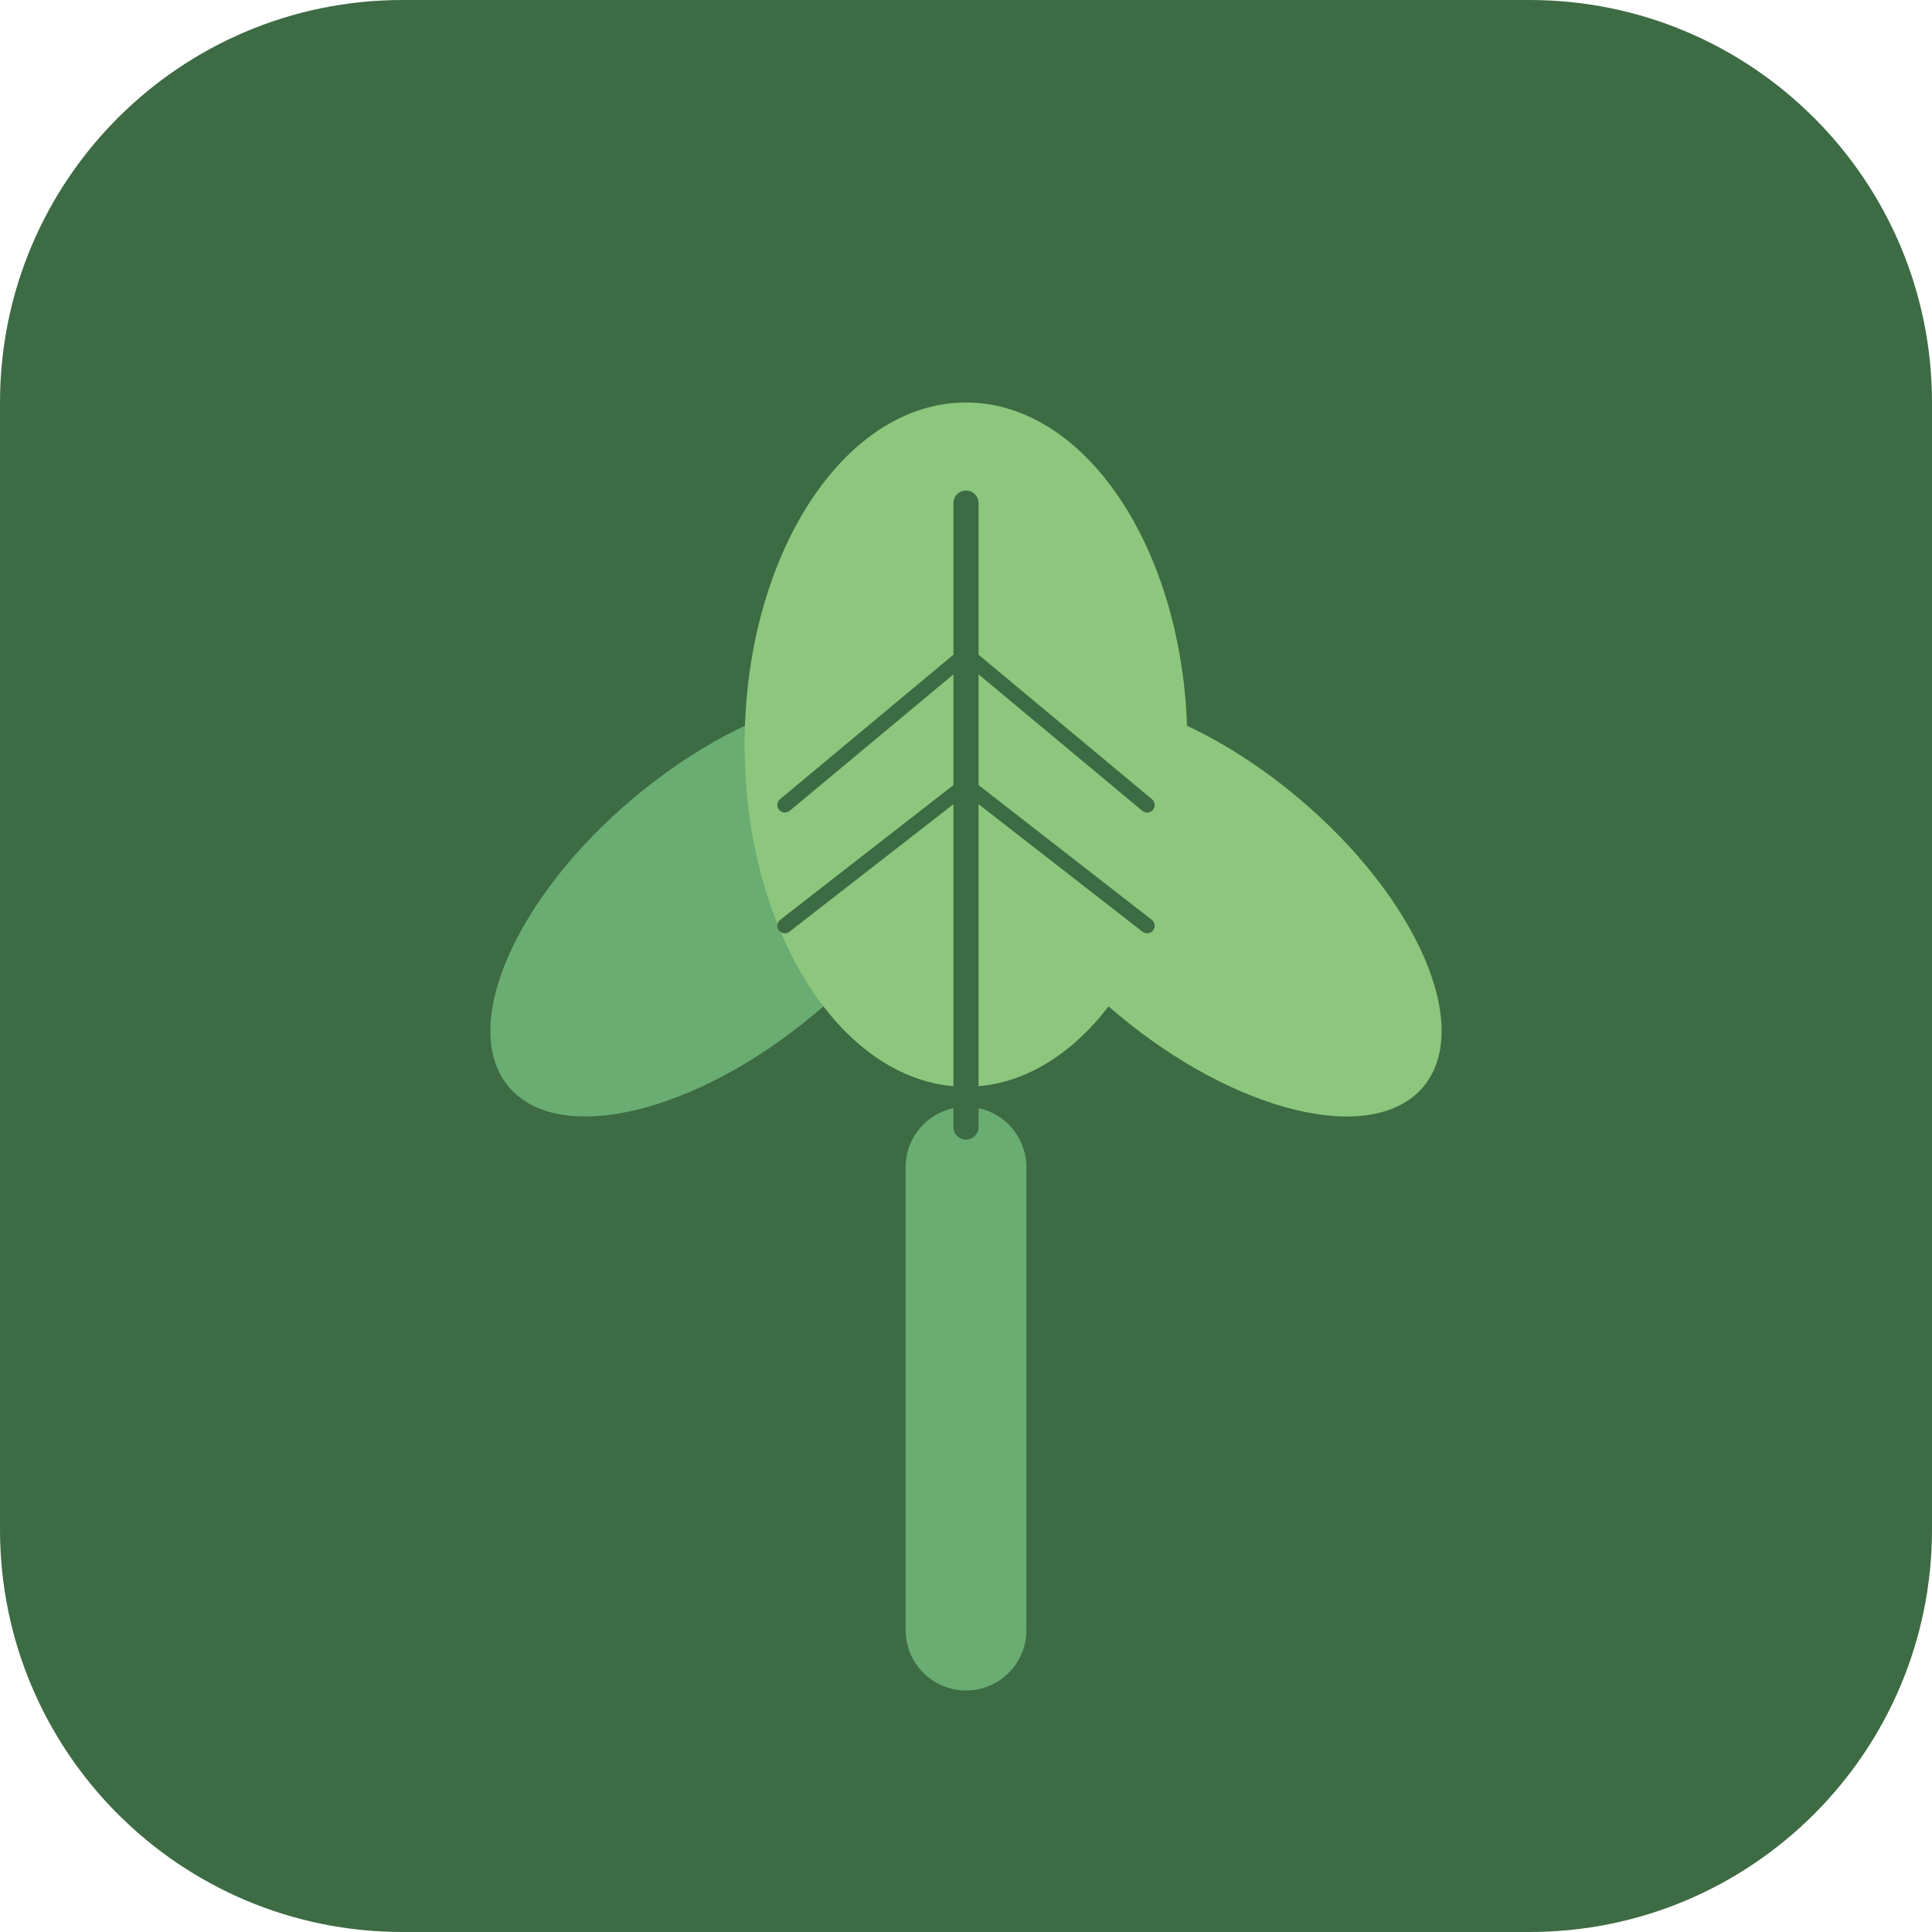
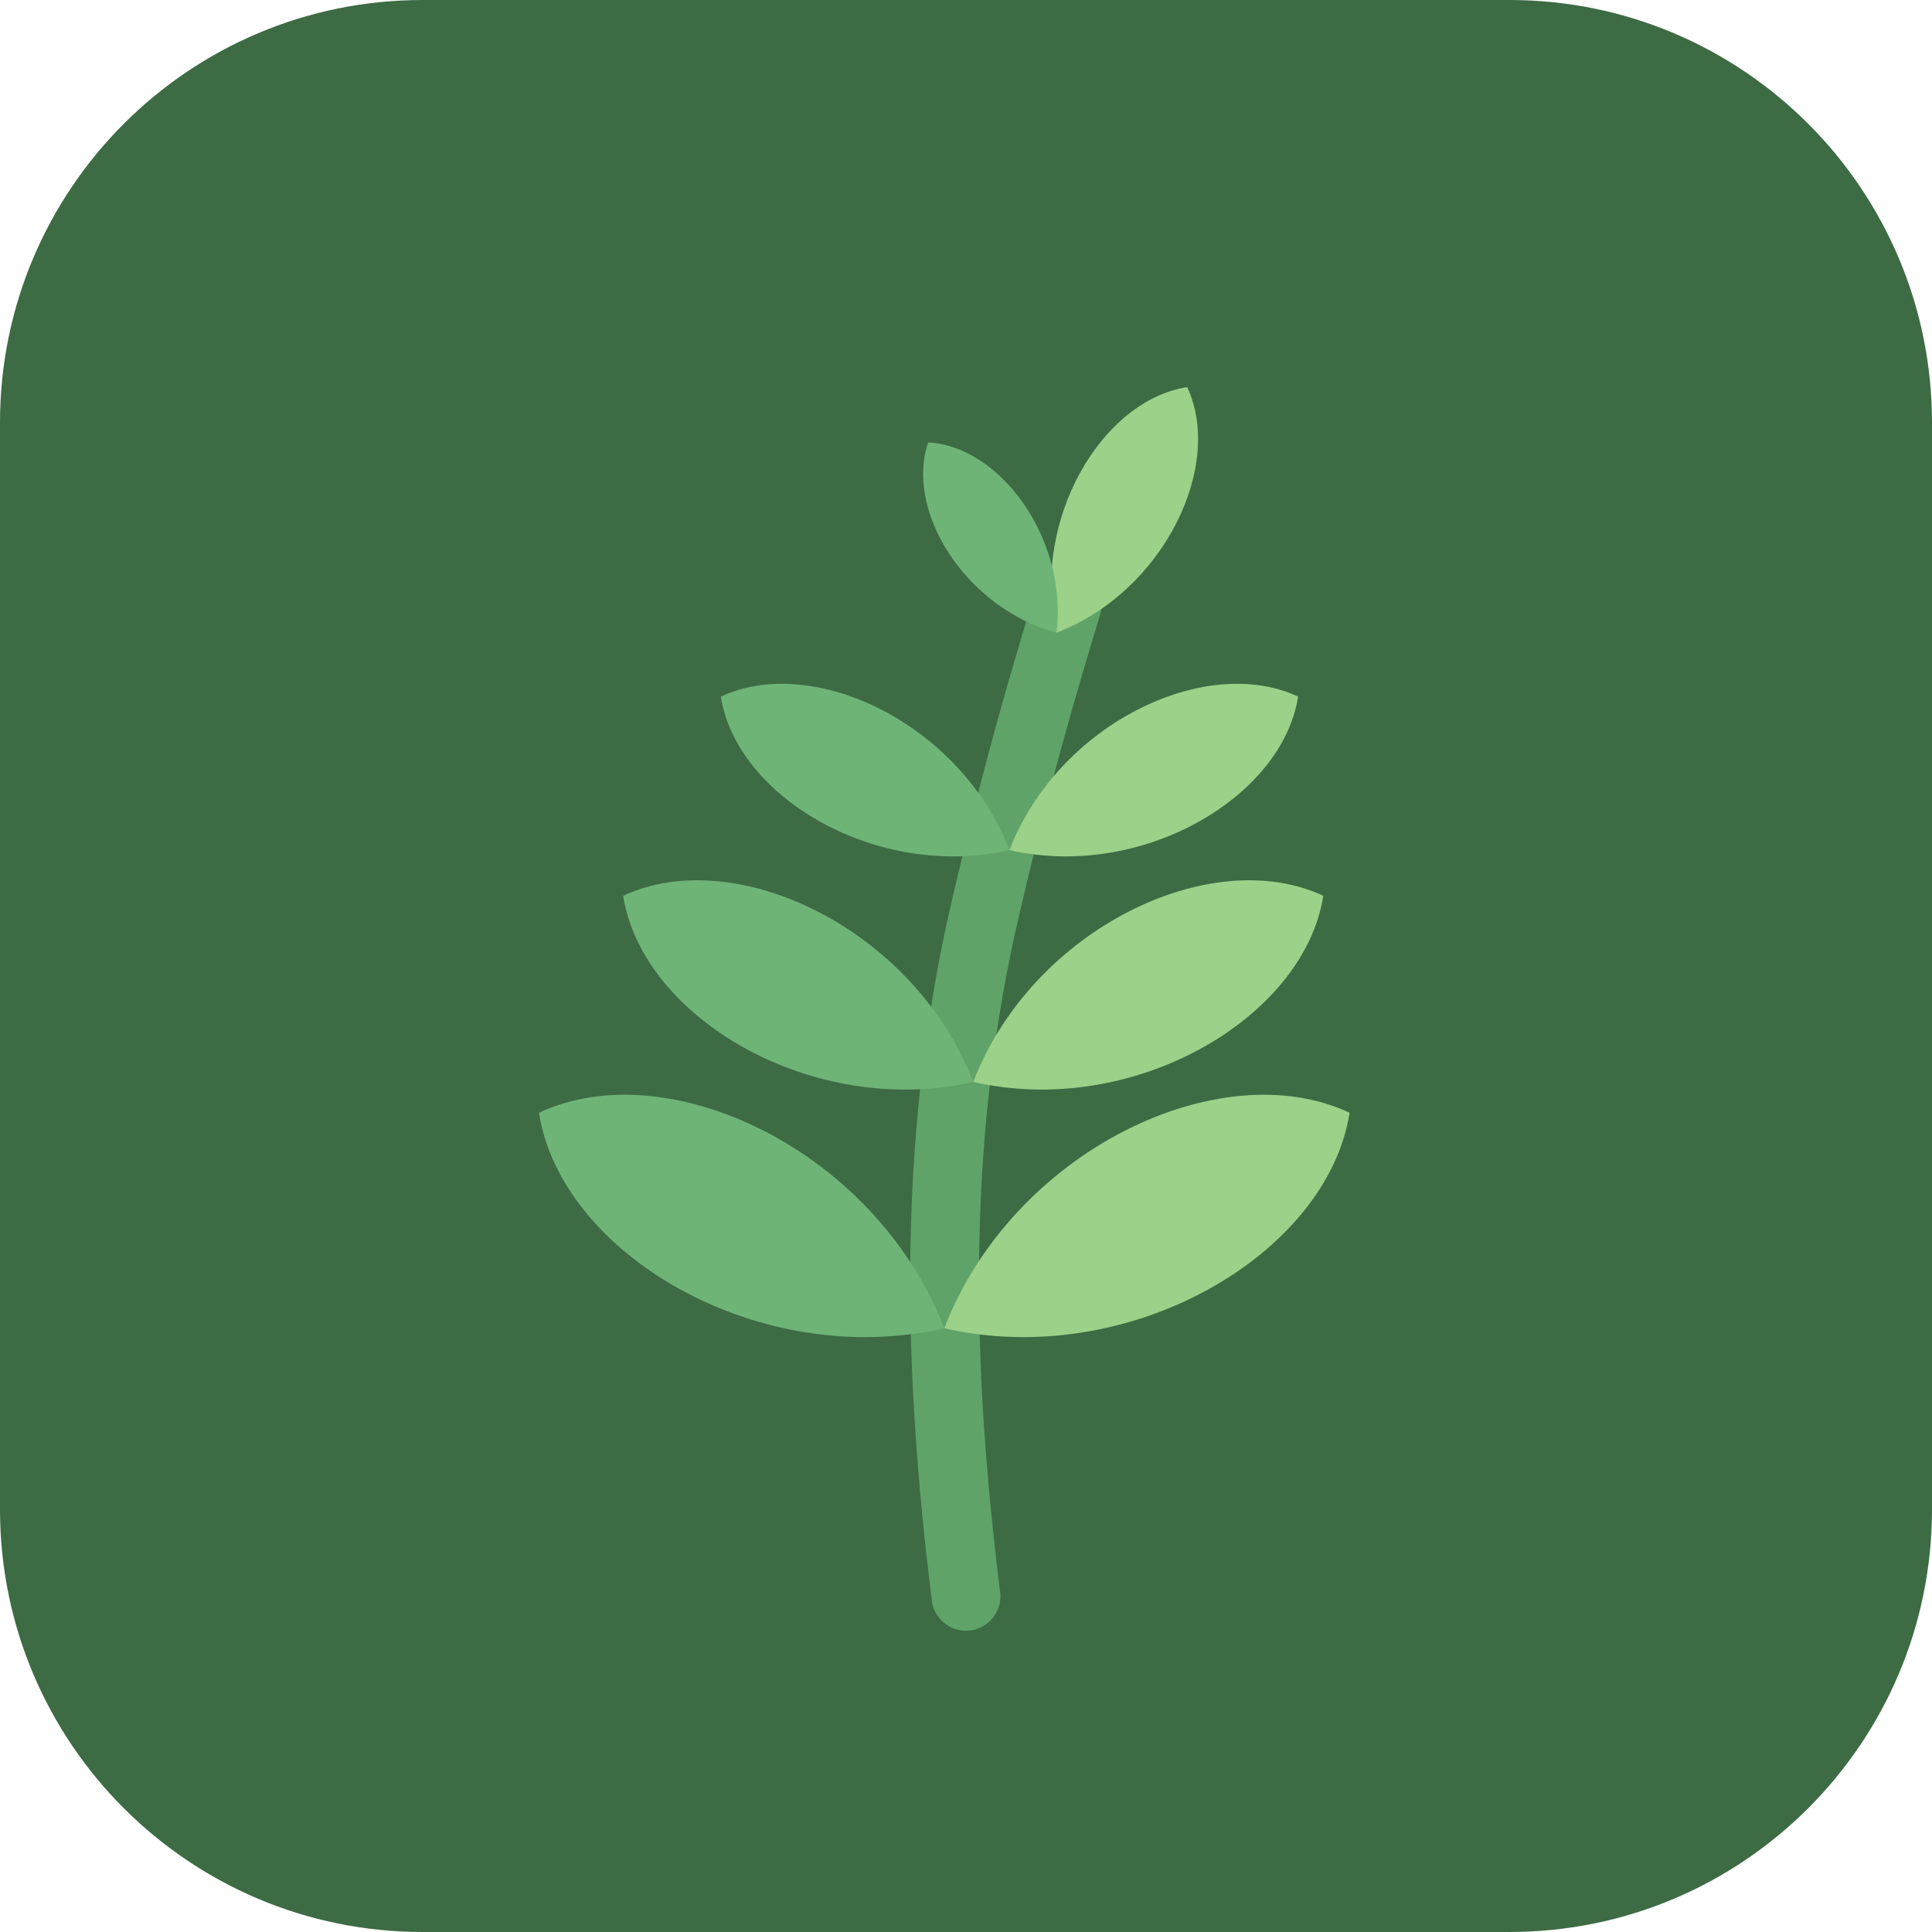
- <svg xmlns="http://www.w3.org/2000/svg" viewBox="0 0 192 192" width="192" height="192">
-   <rect width="192" height="192" rx="40" fill="#3D6B44" />
-   <rect x="90" y="110" width="12" height="58" rx="6" fill="#6aad72" />
-   <ellipse cx="72" cy="90" rx="28" ry="14" fill="#6aad72" transform="rotate(-40 72 90)" />
-   <ellipse cx="120" cy="90" rx="28" ry="14" fill="#8dc77d" transform="rotate(40 120 90)" />
-   <ellipse cx="96" cy="74" rx="22" ry="34" fill="#8dc77d" />
-   <line x1="96" y1="50" x2="96" y2="112" stroke="#3D6B44" stroke-width="2.5" stroke-linecap="round" />
-   <line x1="96" y1="65" x2="78" y2="80" stroke="#3D6B44" stroke-width="1.5" stroke-linecap="round" />
-   <line x1="96" y1="78" x2="78" y2="92" stroke="#3D6B44" stroke-width="1.5" stroke-linecap="round" />
-   <line x1="96" y1="65" x2="114" y2="80" stroke="#3D6B44" stroke-width="1.5" stroke-linecap="round" />
-   <line x1="96" y1="78" x2="114" y2="92" stroke="#3D6B44" stroke-width="1.5" stroke-linecap="round" />
+ <svg xmlns="http://www.w3.org/2000/svg" viewBox="0 0 512 512" width="512" height="512">
+   <rect width="512" height="512" rx="112" fill="#3D6B44" />
+   <g transform="translate(256 256) scale(0.96) translate(-256 -256)">
+     <path d="M256 430 C248 366 247 306 260 246 C270 202 278 176 284 156" stroke="#5FA368" stroke-width="19" stroke-linecap="round" fill="none" />
+     <path d="M0 0 C30 -26 78 -24 96 0 C78 24 30 26 0 0 Z" fill="#6FB477" transform="translate(250 356) rotate(-152) scale(1.32)" />
+     <path d="M0 0 C30 -26 78 -24 96 0 C78 24 30 26 0 0 Z" fill="#9BD189" transform="translate(250 356) rotate(-28)  scale(1.32)" />
+     <path d="M0 0 C30 -26 78 -24 96 0 C78 24 30 26 0 0 Z" fill="#6FB477" transform="translate(258 288) rotate(-152) scale(1.14)" />
+     <path d="M0 0 C30 -26 78 -24 96 0 C78 24 30 26 0 0 Z" fill="#9BD189" transform="translate(258 288) rotate(-28)  scale(1.14)" />
+     <path d="M0 0 C30 -26 78 -24 96 0 C78 24 30 26 0 0 Z" fill="#6FB477" transform="translate(268 224) rotate(-152) scale(0.94)" />
+     <path d="M0 0 C30 -26 78 -24 96 0 C78 24 30 26 0 0 Z" fill="#9BD189" transform="translate(268 224) rotate(-28)  scale(0.94)" />
+     <path d="M0 0 C30 -26 78 -24 96 0 C78 24 30 26 0 0 Z" fill="#9BD189" transform="translate(281 164) rotate(-62) scale(0.8)" />
+     <path d="M0 0 C30 -26 78 -24 96 0 C78 24 30 26 0 0 Z" fill="#6FB477" transform="translate(281 164) rotate(-124) scale(0.66)" />
+   </g>
</svg>
